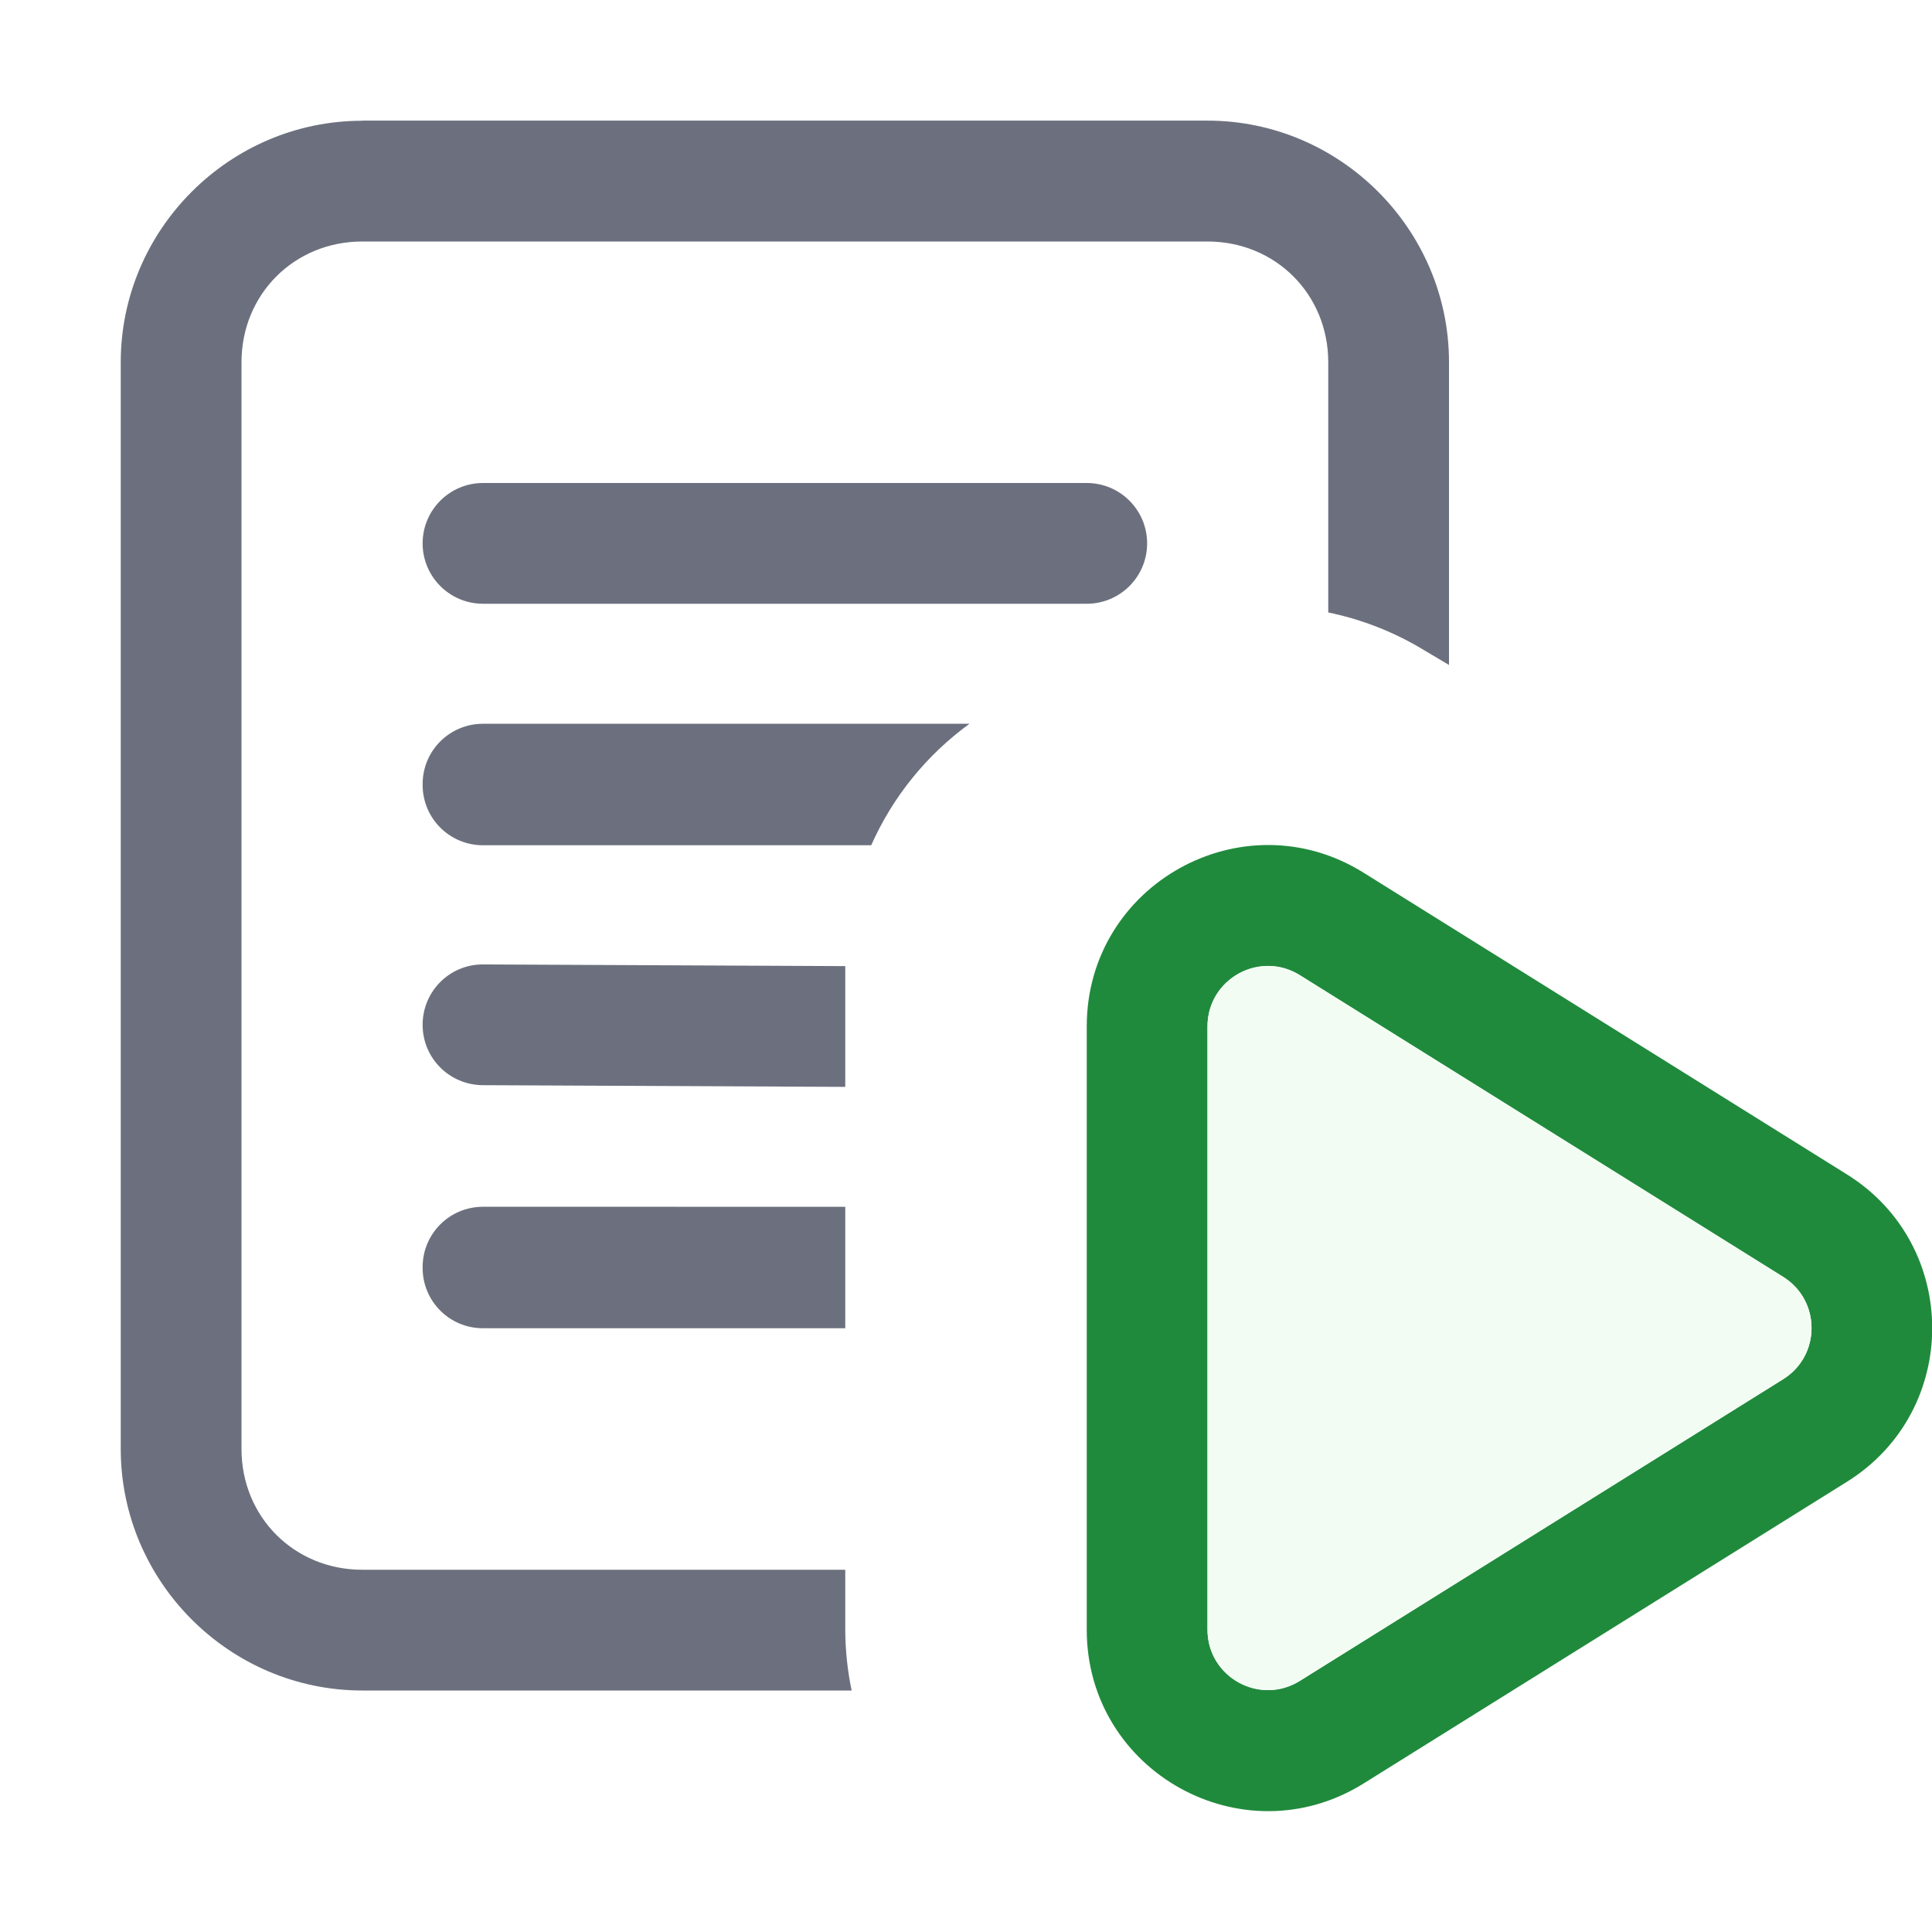
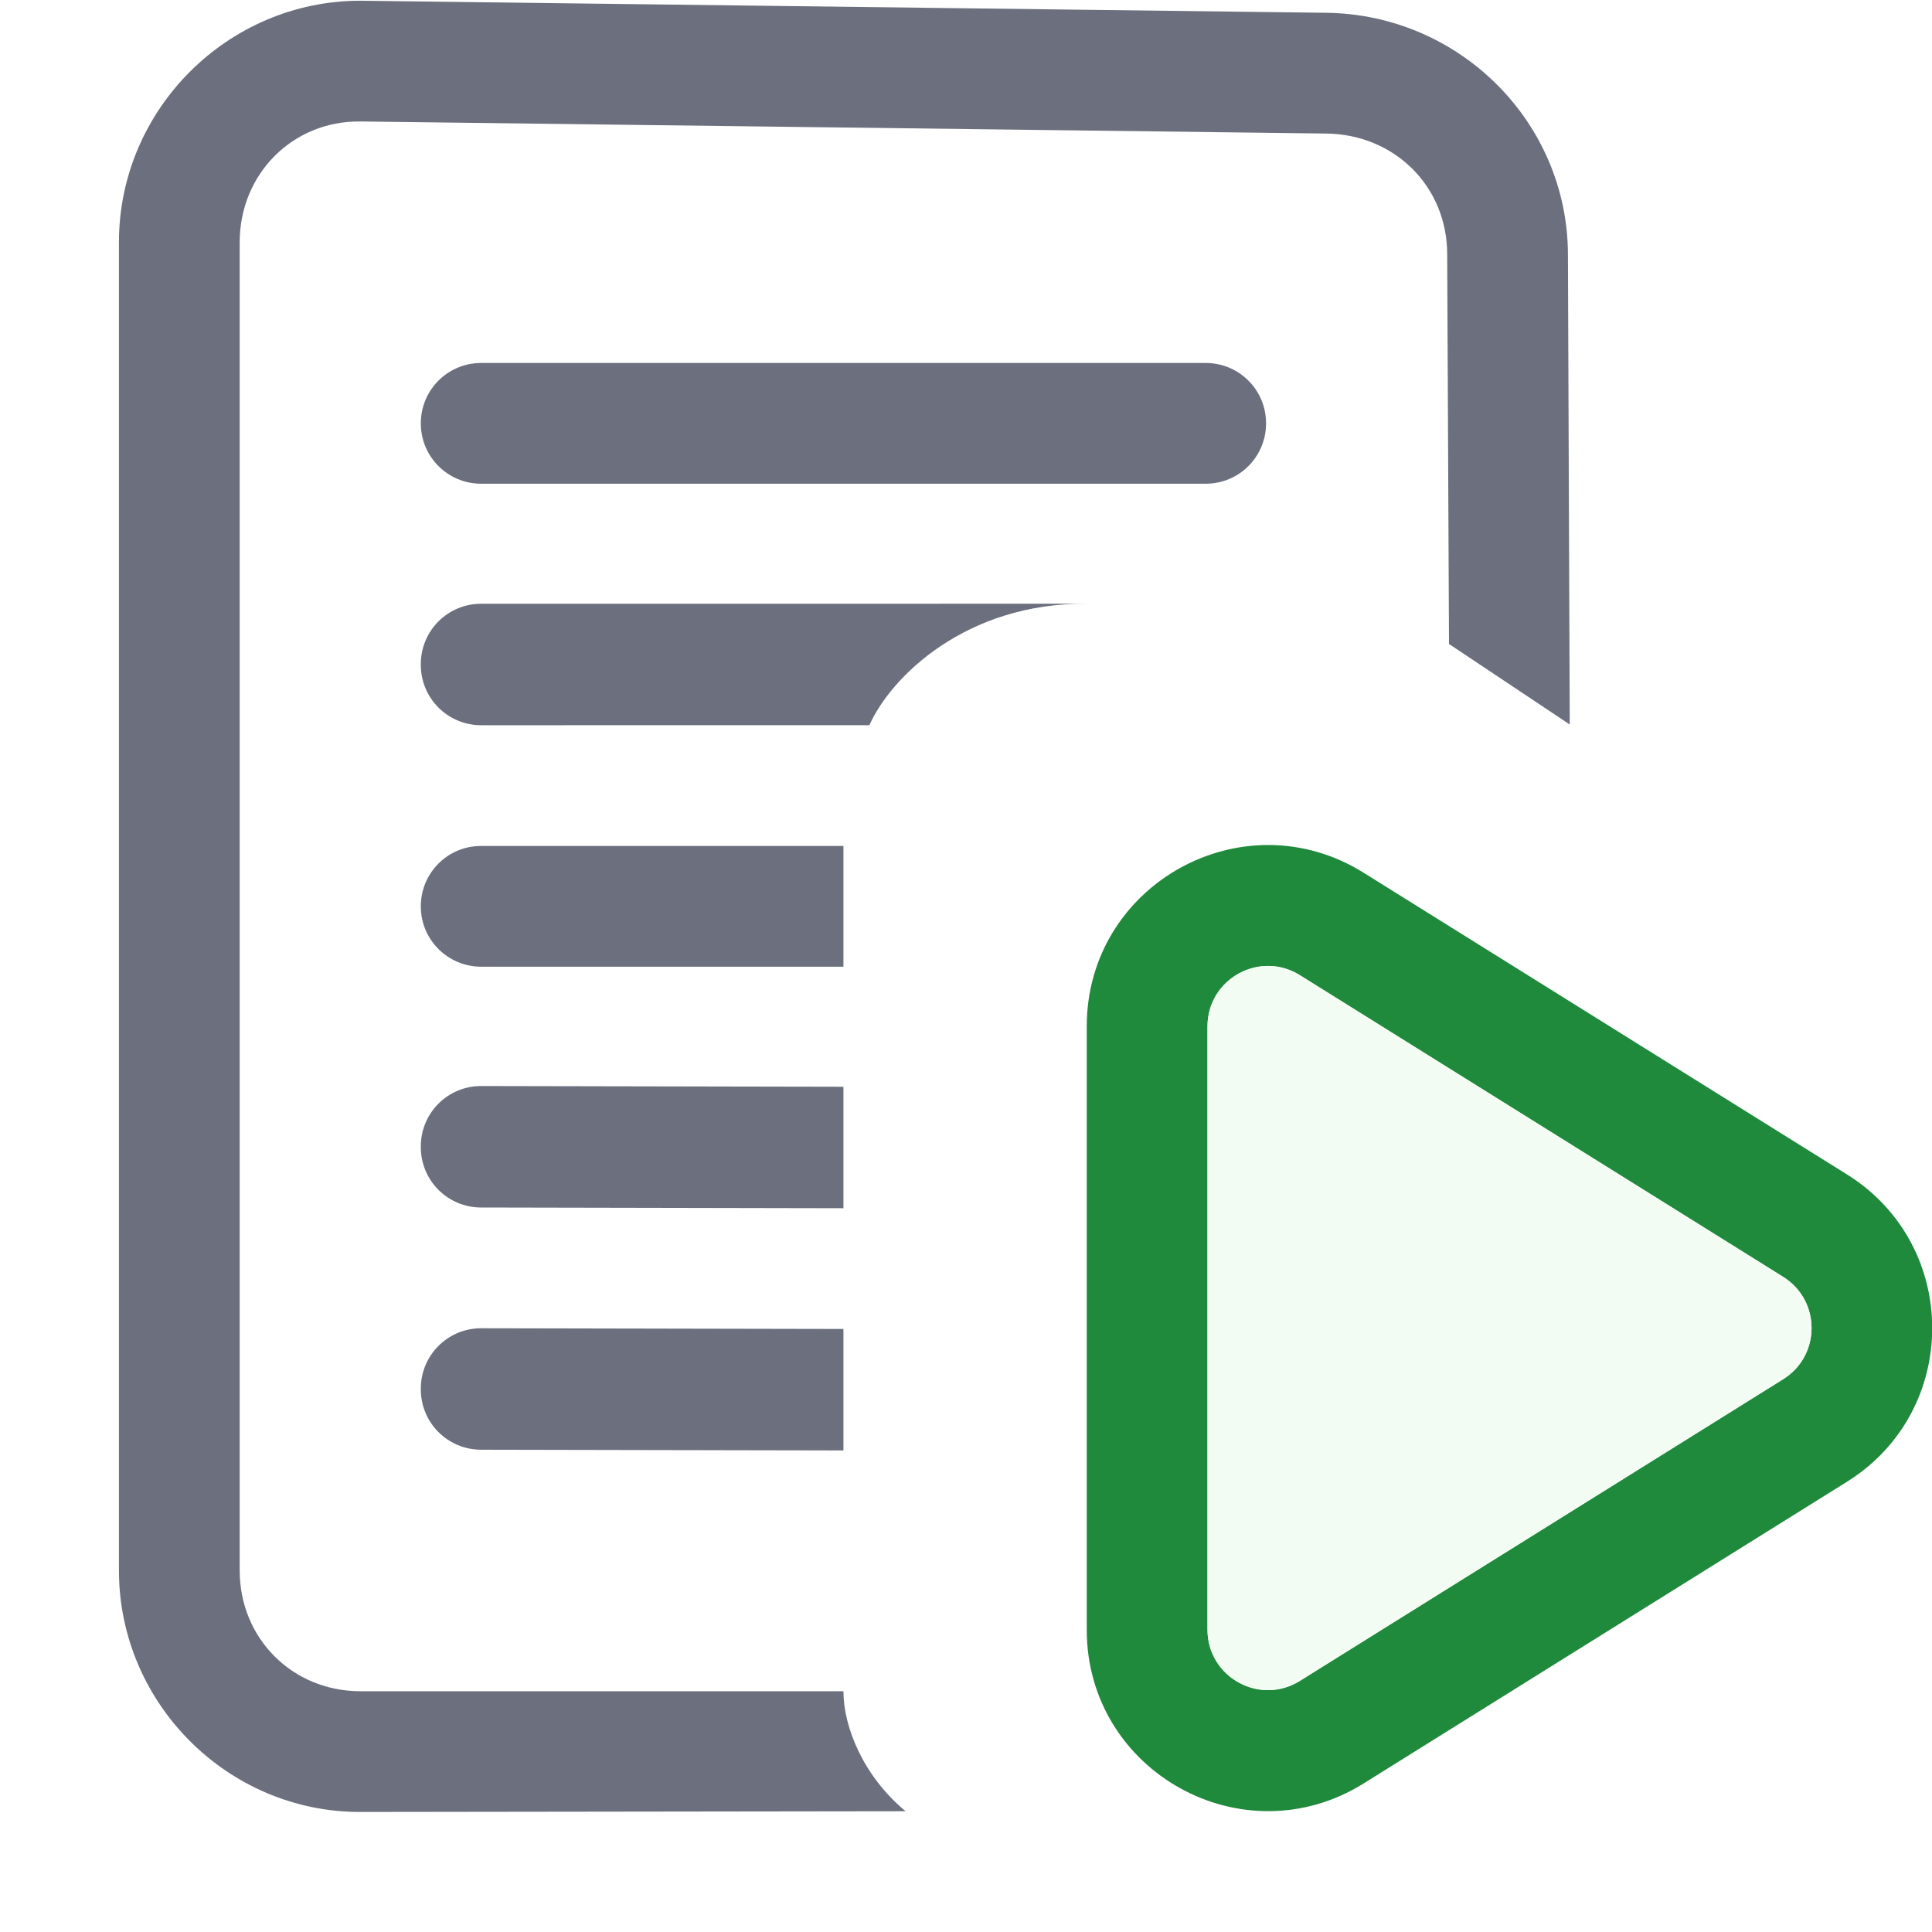
<svg xmlns="http://www.w3.org/2000/svg" width="16" height="16" fill="none" version="1.1" viewBox="0 0 16 16" xml:space="preserve">
-   <g fill="#6c707e">
-     <path transform="translate(-1 -1)" d="m4 2c-1.099 0-2 0.901-2 2v9c0 1.099 0.901 2 2 2h4.053a2.5 2.5 0 0 1-0.053-0.5v-0.5h-4c-0.563 0-1-0.437-1-1v-9c0-0.563 0.437-1 1-1h7c0.563 0 1 0.437 1 1v2.072a2.5 2.5 0 0 1 0.744 0.283l0.256 0.152v-2.508c0-1.099-0.901-2-2-2h-7z" style="-inkscape-stroke:none" />
-     <rect x="3.5" y="4" width="6" height="1" rx=".5" />
-     <path d="m4 5.994c-0.277 0-0.5 0.223-0.5 0.5v0.006c0 0.277 0.223 0.5 0.5 0.5l3.215-8.14e-5c0.178-0.401 0.459-0.748 0.814-1.006l-4.029 8.08e-5z" />
-     <path d="m4 7.987c-0.277-0.001-0.5 0.223-0.5 0.5s0.223 0.499 0.5 0.5l3 0.014v-1z" />
-     <path d="m4 9.994c-0.277-3.8e-6 -0.5 0.223-0.5 0.5v0.006c0 0.277 0.223 0.5 0.5 0.5l3 4.1e-5v-1c0-2e-3 -2.3e-5 -0.004 0-0.006z" />
-   </g>
+   <path d="m3.985 8.994c-0.277-5.447e-4 -0.5 0.223-0.5 0.5v0.006c0 0.277 0.223 0.5 0.5 0.5l3 0.006v-1c0-2e-3 -2.3e-5 -0.004 0-0.006zm1e-7 2.006c-0.277-3e-6 -0.5 0.223-0.5 0.5v0.006c0 0.277 0.223 0.5 0.5 0.5l3 0.006v-1c0-2e-3 -2.3e-5 -0.004 0-0.006zm0-3.994c-0.277-0.001-0.5 0.223-0.5 0.5s0.223 0.499 0.5 0.5l3 4.79e-5v-1zm0-2.006c-0.277 0-0.5 0.223-0.5 0.5v0.006c0 0.277 0.223 0.5 0.5 0.5l3.215-1.215e-4c0.178-0.401 0.8-1.014 1.8-1.006l-5.015 6.04e-5zm-1e-7 -1.994h6c0.277 0 0.5 0.223 0.5 0.5v1e-7c0 0.277-0.223 0.5-0.5 0.5h-6c-0.277 0-0.5-0.223-0.5-0.5v-1e-7c0-0.277 0.223-0.5 0.5-0.5zm-1-3c-1.099 0-2 0.901-2 2v11c0 1.099 0.901 2.002 2 2l4.515-0.006c-0.347-0.287-0.515-0.694-0.515-0.994h-4c-0.563 0-1-0.437-1-1v-11c0-0.563 0.437-1.007 1-1l8 0.1c0.563 0.007 1 0.437 1 1l0.015 3.227 1 0.667-0.015-3.894c-0.004-1.099-0.901-1.986-2-2z" fill="#6c707e" />
  <g transform="translate(.50098 -.013811)">
    <path d="m8.499 8.514c0-1.178 1.295-1.896 2.294-1.272l4.002 2.498c0.941 0.587 0.941 1.958 0 2.545l-4.002 2.498c-0.999 0.624-2.294-0.095-2.294-1.272zm1.765-0.424c-0.333-0.208-0.765 0.032-0.765 0.424v4.996c0 0.393 0.432 0.632 0.765 0.424l4.002-2.498c0.314-0.196 0.314-0.652 0-0.848z" clip-rule="evenodd" fill="#208a3c" fill-rule="evenodd" />
    <path d="m9.499 8.514c0-0.393 0.432-0.632 0.765-0.424l4.002 2.498c0.314 0.196 0.314 0.653 0 0.848l-4.002 2.498c-0.333 0.208-0.765-0.032-0.765-0.424z" fill="#f2fcf3" />
  </g>
</svg>
